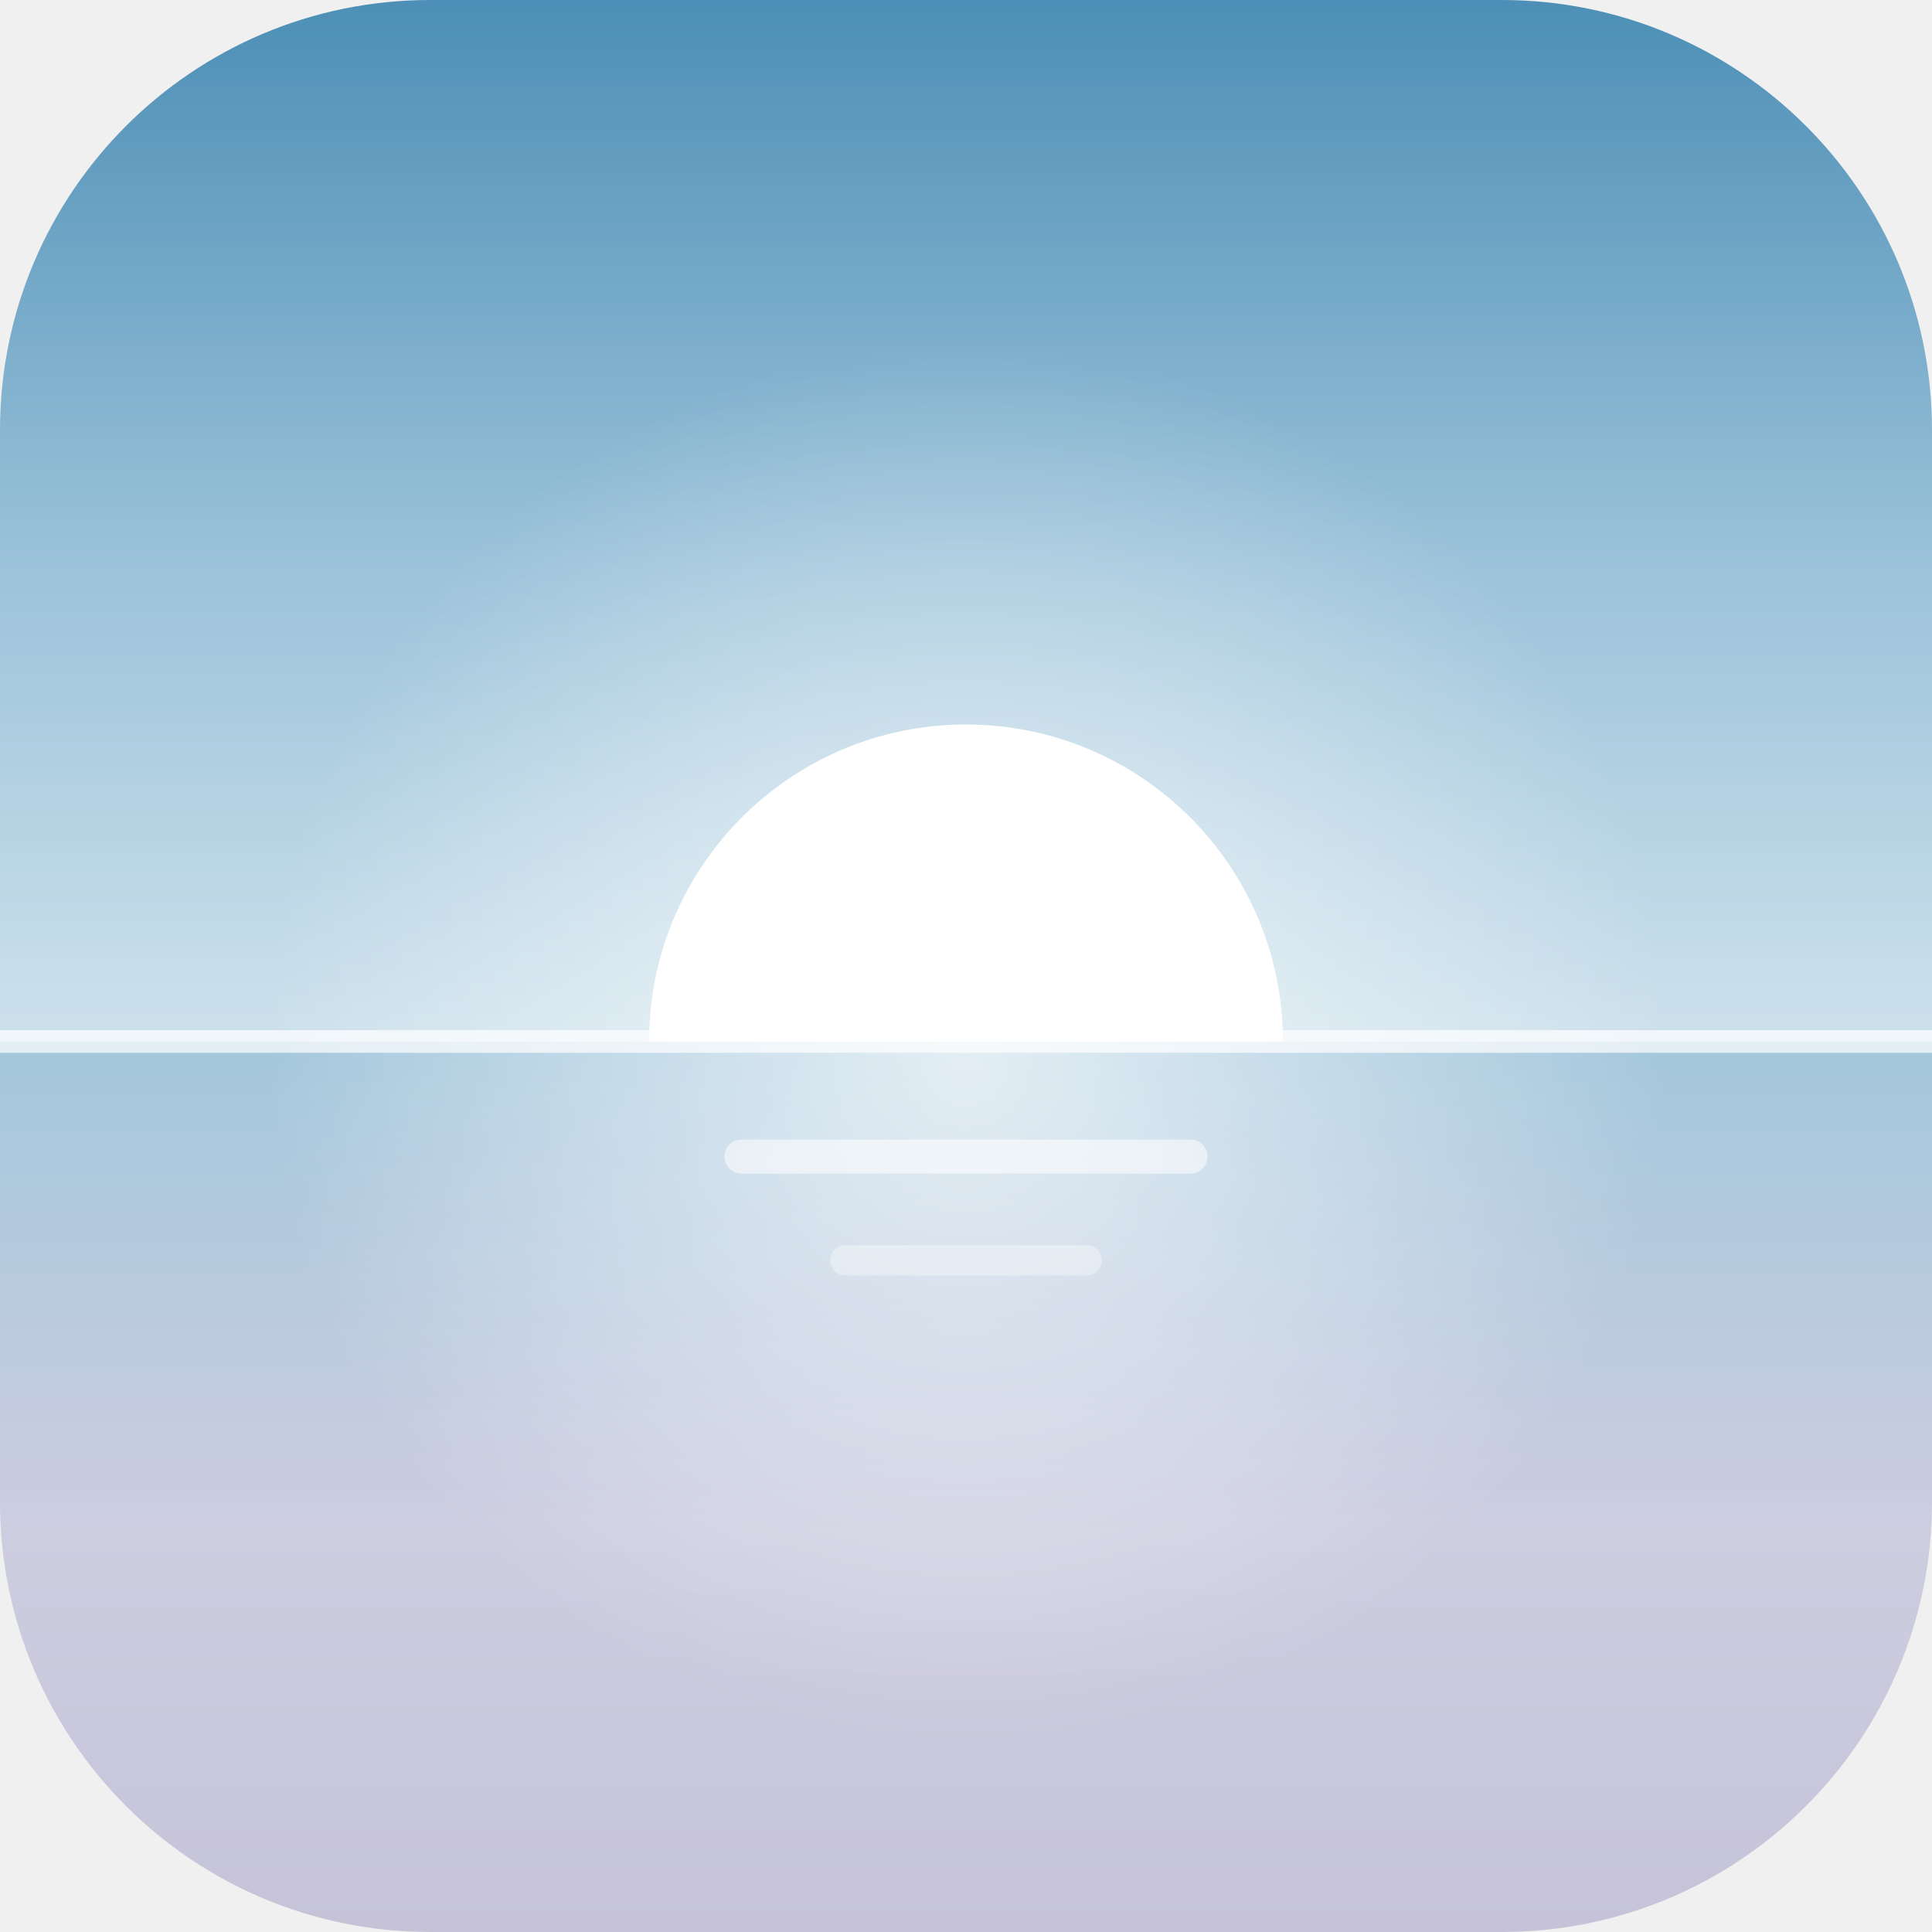
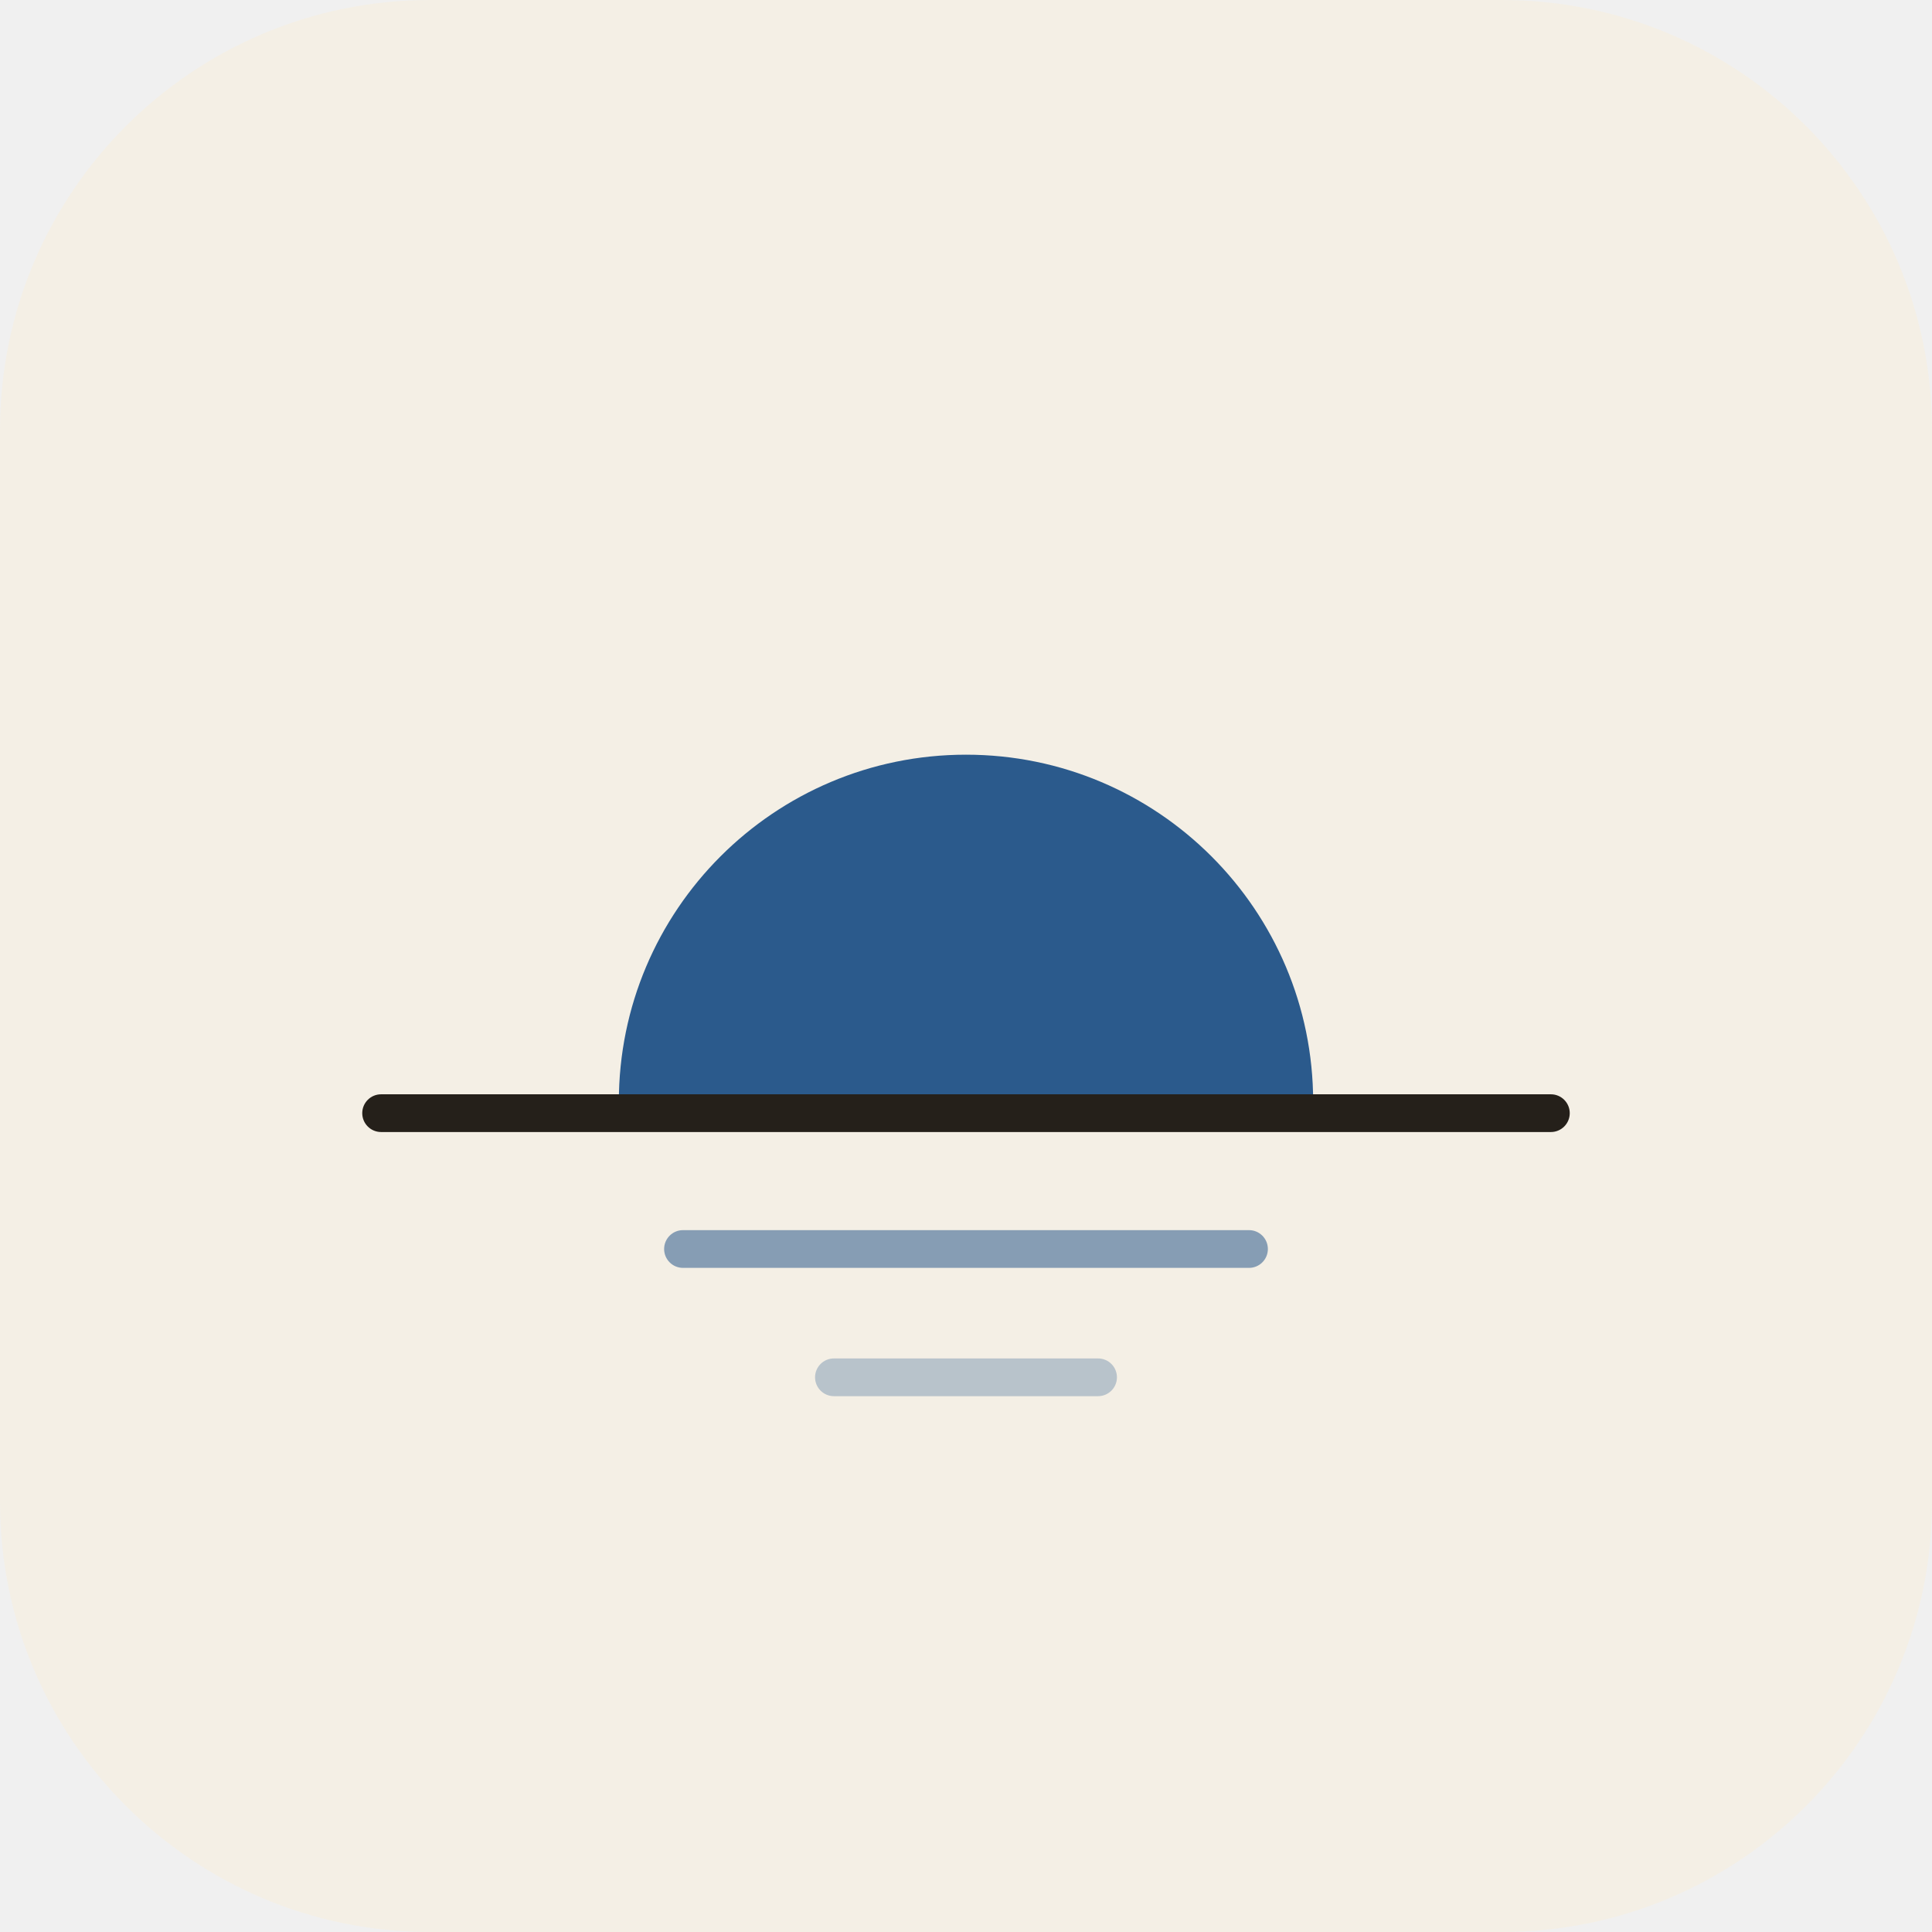
<svg xmlns="http://www.w3.org/2000/svg" viewBox="0 0 512 512" width="512" height="512">
  <defs>
    <clipPath id="c">
      <rect width="512" height="512" rx="114" />
    </clipPath>
-     <linearGradient id="sky" x1="0" y1="0" x2="0" y2="1">
-       <stop offset="0" stop-color="#4d8fb6" />
-       <stop offset=".55" stop-color="#9cc3da" />
-       <stop offset="1" stop-color="#cde1ec" />
-     </linearGradient>
-     <linearGradient id="sea" x1="0" y1="0" x2="0" y2="1">
-       <stop offset="0" stop-color="#a3c7dc" />
-       <stop offset=".55" stop-color="#cdcde0" />
-       <stop offset="1" stop-color="#c6c3d8" />
-     </linearGradient>
-     <radialGradient id="glow" cx=".5" cy=".54" r=".36">
-       <stop offset="0" stop-color="#ffffff" stop-opacity=".7" />
-       <stop offset="1" stop-color="#ffffff" stop-opacity="0" />
-     </radialGradient>
  </defs>
  <g clip-path="url(#c)">
-     <rect width="512" height="276" fill="url(#sky)" />
-     <rect y="276" width="512" height="236" fill="url(#sea)" />
-     <rect width="512" height="512" fill="url(#glow)" />
-     <path d="M172 276a84 84 0 0 1 168 0z" fill="#ffffff" />
-     <rect y="273" width="512" height="6" fill="#ffffff" opacity=".7" />
-     <rect x="192" y="302" width="128" height="9" rx="4.5" fill="#ffffff" opacity=".55" />
-     <rect x="220" y="330" width="72" height="8" rx="4" fill="#ffffff" opacity=".35" />
+     <rect width="512" height="512" fill="#f4efe5" />
+     <path d="M164 292a92 92 0 0 1 184 0z" fill="#2b5a8c" />
+     <rect x="96" y="290" width="320" height="10" rx="5" fill="#25201a" />
+     <rect x="176" y="326" width="160" height="10" rx="5" fill="#2b5a8c" opacity=".55" />
+     <rect x="216" y="360" width="80" height="10" rx="5" fill="#2b5a8c" opacity=".3" />
  </g>
</svg>
